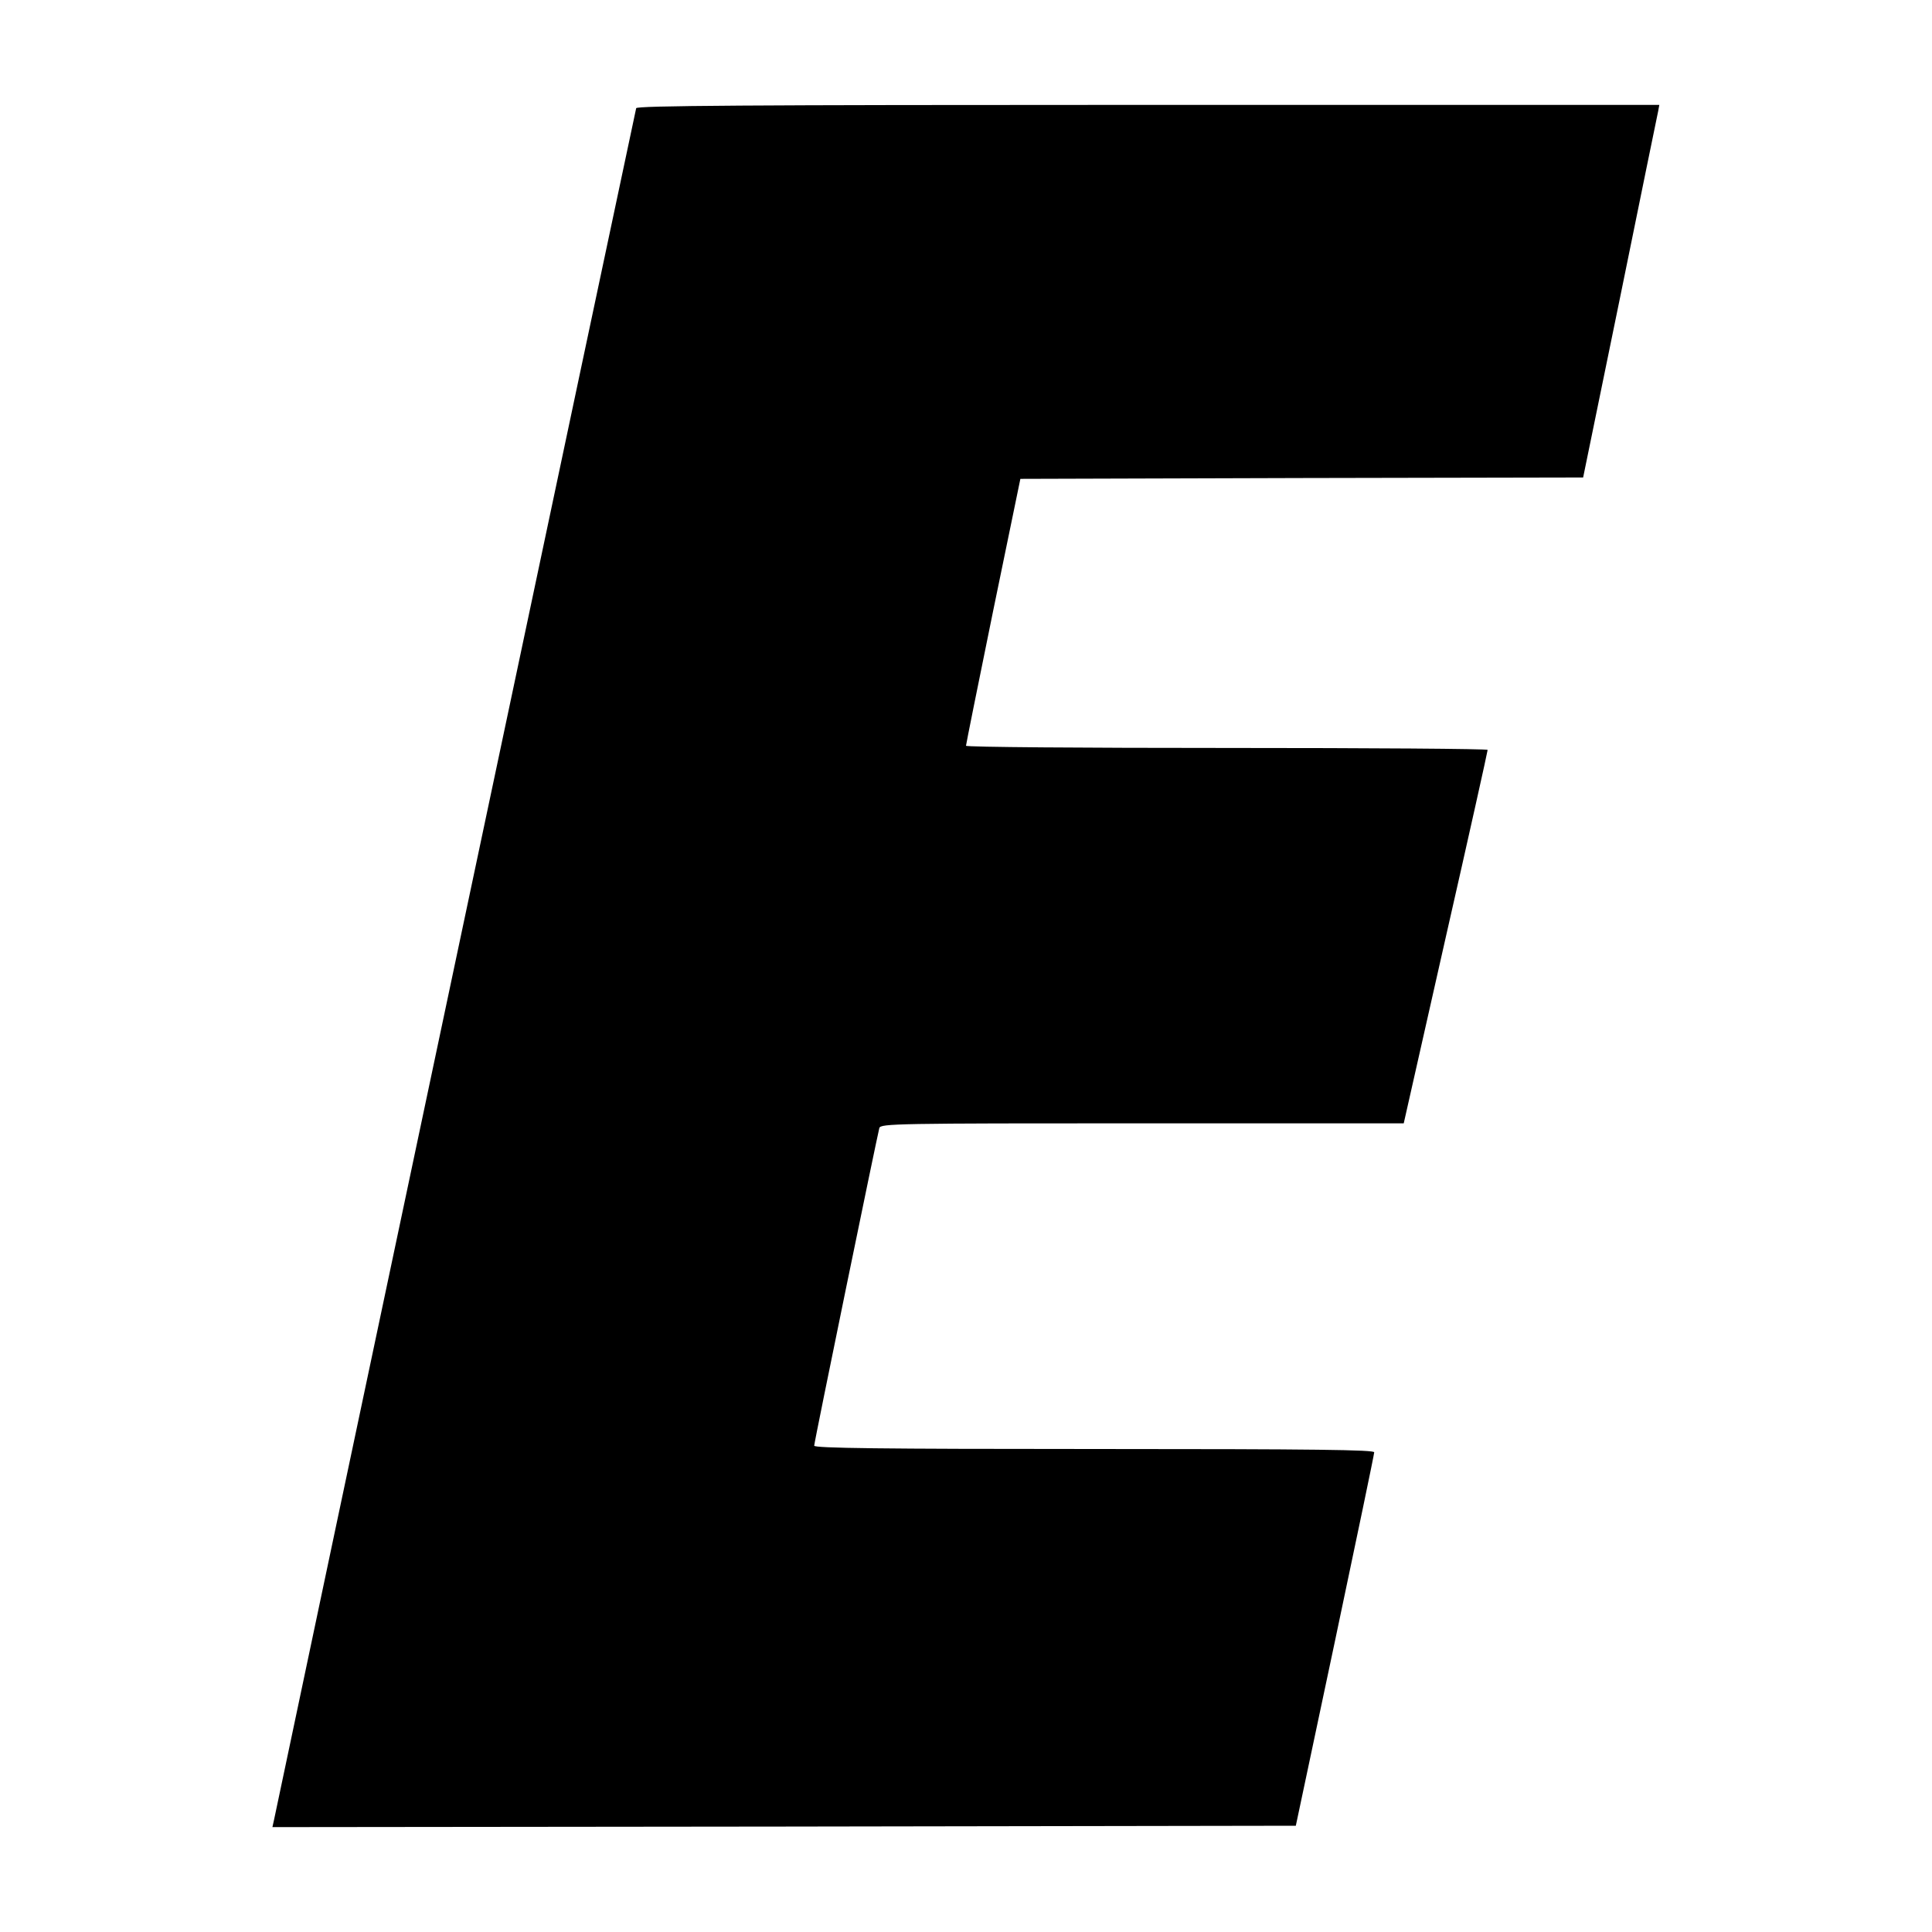
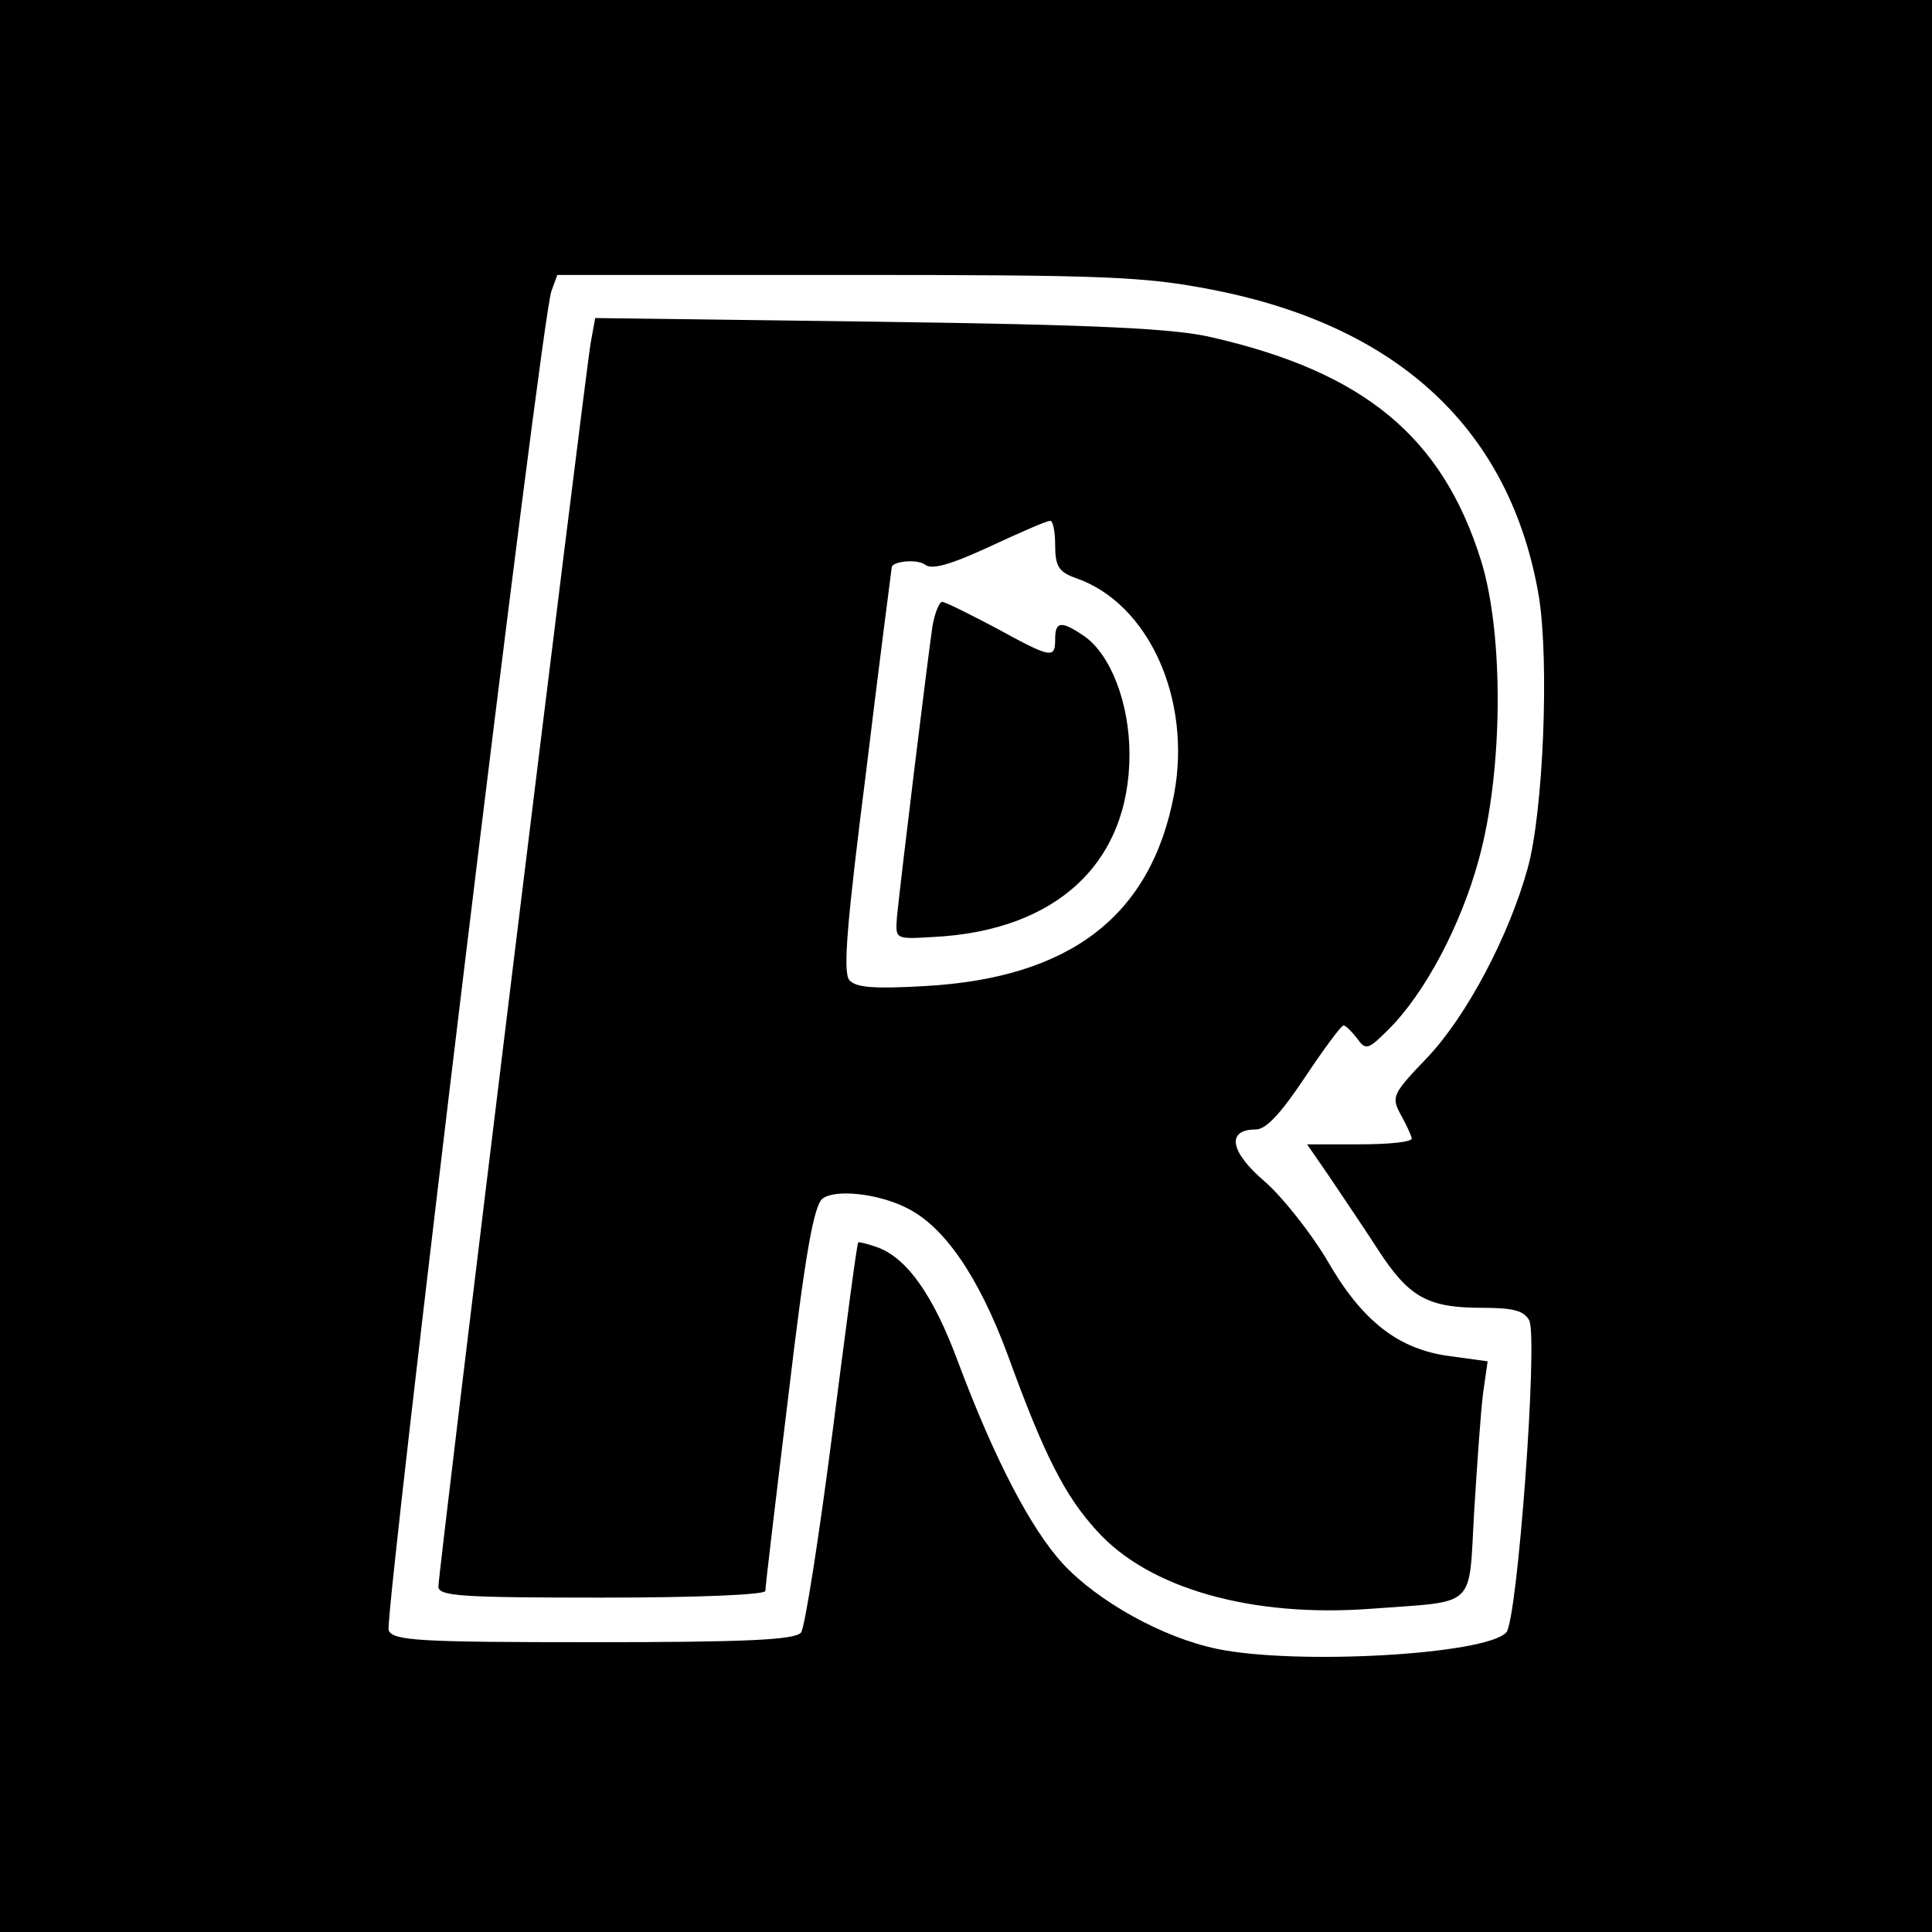
- <svg xmlns="http://www.w3.org/2000/svg" version="1.0" width="700pt" height="700pt" viewBox="0 0 700 700" preserveAspectRatio="xMidYMid meet">
-   <g transform="translate(0,700) scale(0.1,-0.1)" fill="#000000" stroke="none">
-     <path d="M2305 6608 c-3 -10 -1273 -6012 -1312 -6201 l-6 -27 1854 2 1854 3 142 670 c78 369 142 676 142 683 1 9 -208 12 -1014 12 -775 0 -1015 3 -1015 12 0 13 228 1121 236 1151 5 16 59 17 953 17 l947 0 152 673 c84 369 152 675 152 680 0 4 -425 7 -945 7 -520 0 -945 3 -945 8 0 4 44 223 98 487 l99 480 1019 3 1020 2 134 653 c73 358 135 662 138 675 l4 22 -1851 0 c-1472 0 -1853 -3 -1856 -12z" />
+ <svg xmlns="http://www.w3.org/2000/svg" version="1.0" width="260pt" height="260pt" viewBox="0 0 260 260" preserveAspectRatio="xMidYMid meet">
+   <g transform="translate(0,260) scale(0.1,-0.1)" fill="#000000" stroke="none">
+     <path d="M0 1300 l0 -1300 1300 0 1300 0 0 1300 0 1300 -1300 0 -1300 0 0 -1300z m1632 910 c251 -49 401 -189 439 -413 14 -88 6 -289 -15 -365 -25 -91 -82 -199 -135 -255 -47 -49 -49 -53 -36 -77 8 -14 14 -28 15 -32 0 -5 -32 -8 -71 -8 l-70 0 29 -42 c16 -24 46 -68 66 -99 42 -65 67 -79 141 -79 42 0 56 -4 63 -17 12 -25 -16 -405 -31 -420 -29 -30 -283 -44 -389 -22 -73 15 -161 64 -208 115 -43 47 -92 141 -141 272 -33 89 -68 138 -107 153 -14 5 -26 8 -27 7 -2 -2 -17 -118 -35 -258 -18 -140 -37 -261 -42 -267 -8 -10 -76 -13 -280 -13 -235 0 -269 2 -275 16 -6 17 205 1764 219 1802 l8 22 389 0 c348 0 401 -2 493 -20z" />
+     <path d="M795 2139 c-8 -46 -205 -1654 -205 -1674 0 -13 29 -15 220 -15 132 0 220 4 220 9 0 6 14 124 31 263 22 186 34 256 46 265 17 13 75 7 114 -13 50 -25 96 -92 135 -197 49 -135 77 -190 120 -237 70 -78 209 -117 369 -105 145 11 131 -2 139 133 4 64 9 136 12 158 l6 42 -51 7 c-69 9 -118 47 -165 129 -22 37 -60 85 -84 106 -47 40 -52 70 -12 70 14 0 34 22 66 70 26 39 49 70 52 70 3 0 11 -8 18 -17 12 -17 15 -16 43 12 49 49 97 140 121 228 33 119 34 304 3 403 -52 166 -157 253 -362 300 -50 12 -156 17 -448 21 l-382 5 -6 -33z m625 -273 c0 -28 5 -36 28 -44 98 -34 156 -163 132 -291 -31 -164 -140 -247 -335 -258 -70 -4 -93 -2 -102 8 -9 11 -3 79 23 284 18 149 34 271 34 271 0 9 35 12 45 4 9 -7 34 0 86 24 41 19 77 35 82 35 4 1 7 -14 7 -33z" />
+     <path d="M1255 1758 c-6 -39 -44 -350 -48 -393 -2 -29 -2 -29 48 -26 167 8 265 100 265 246 0 68 -25 134 -61 159 -31 21 -39 20 -39 -4 0 -27 -5 -26 -80 15 -36 19 -68 35 -72 35 -4 0 -10 -15 -13 -32z" />
  </g>
</svg>
